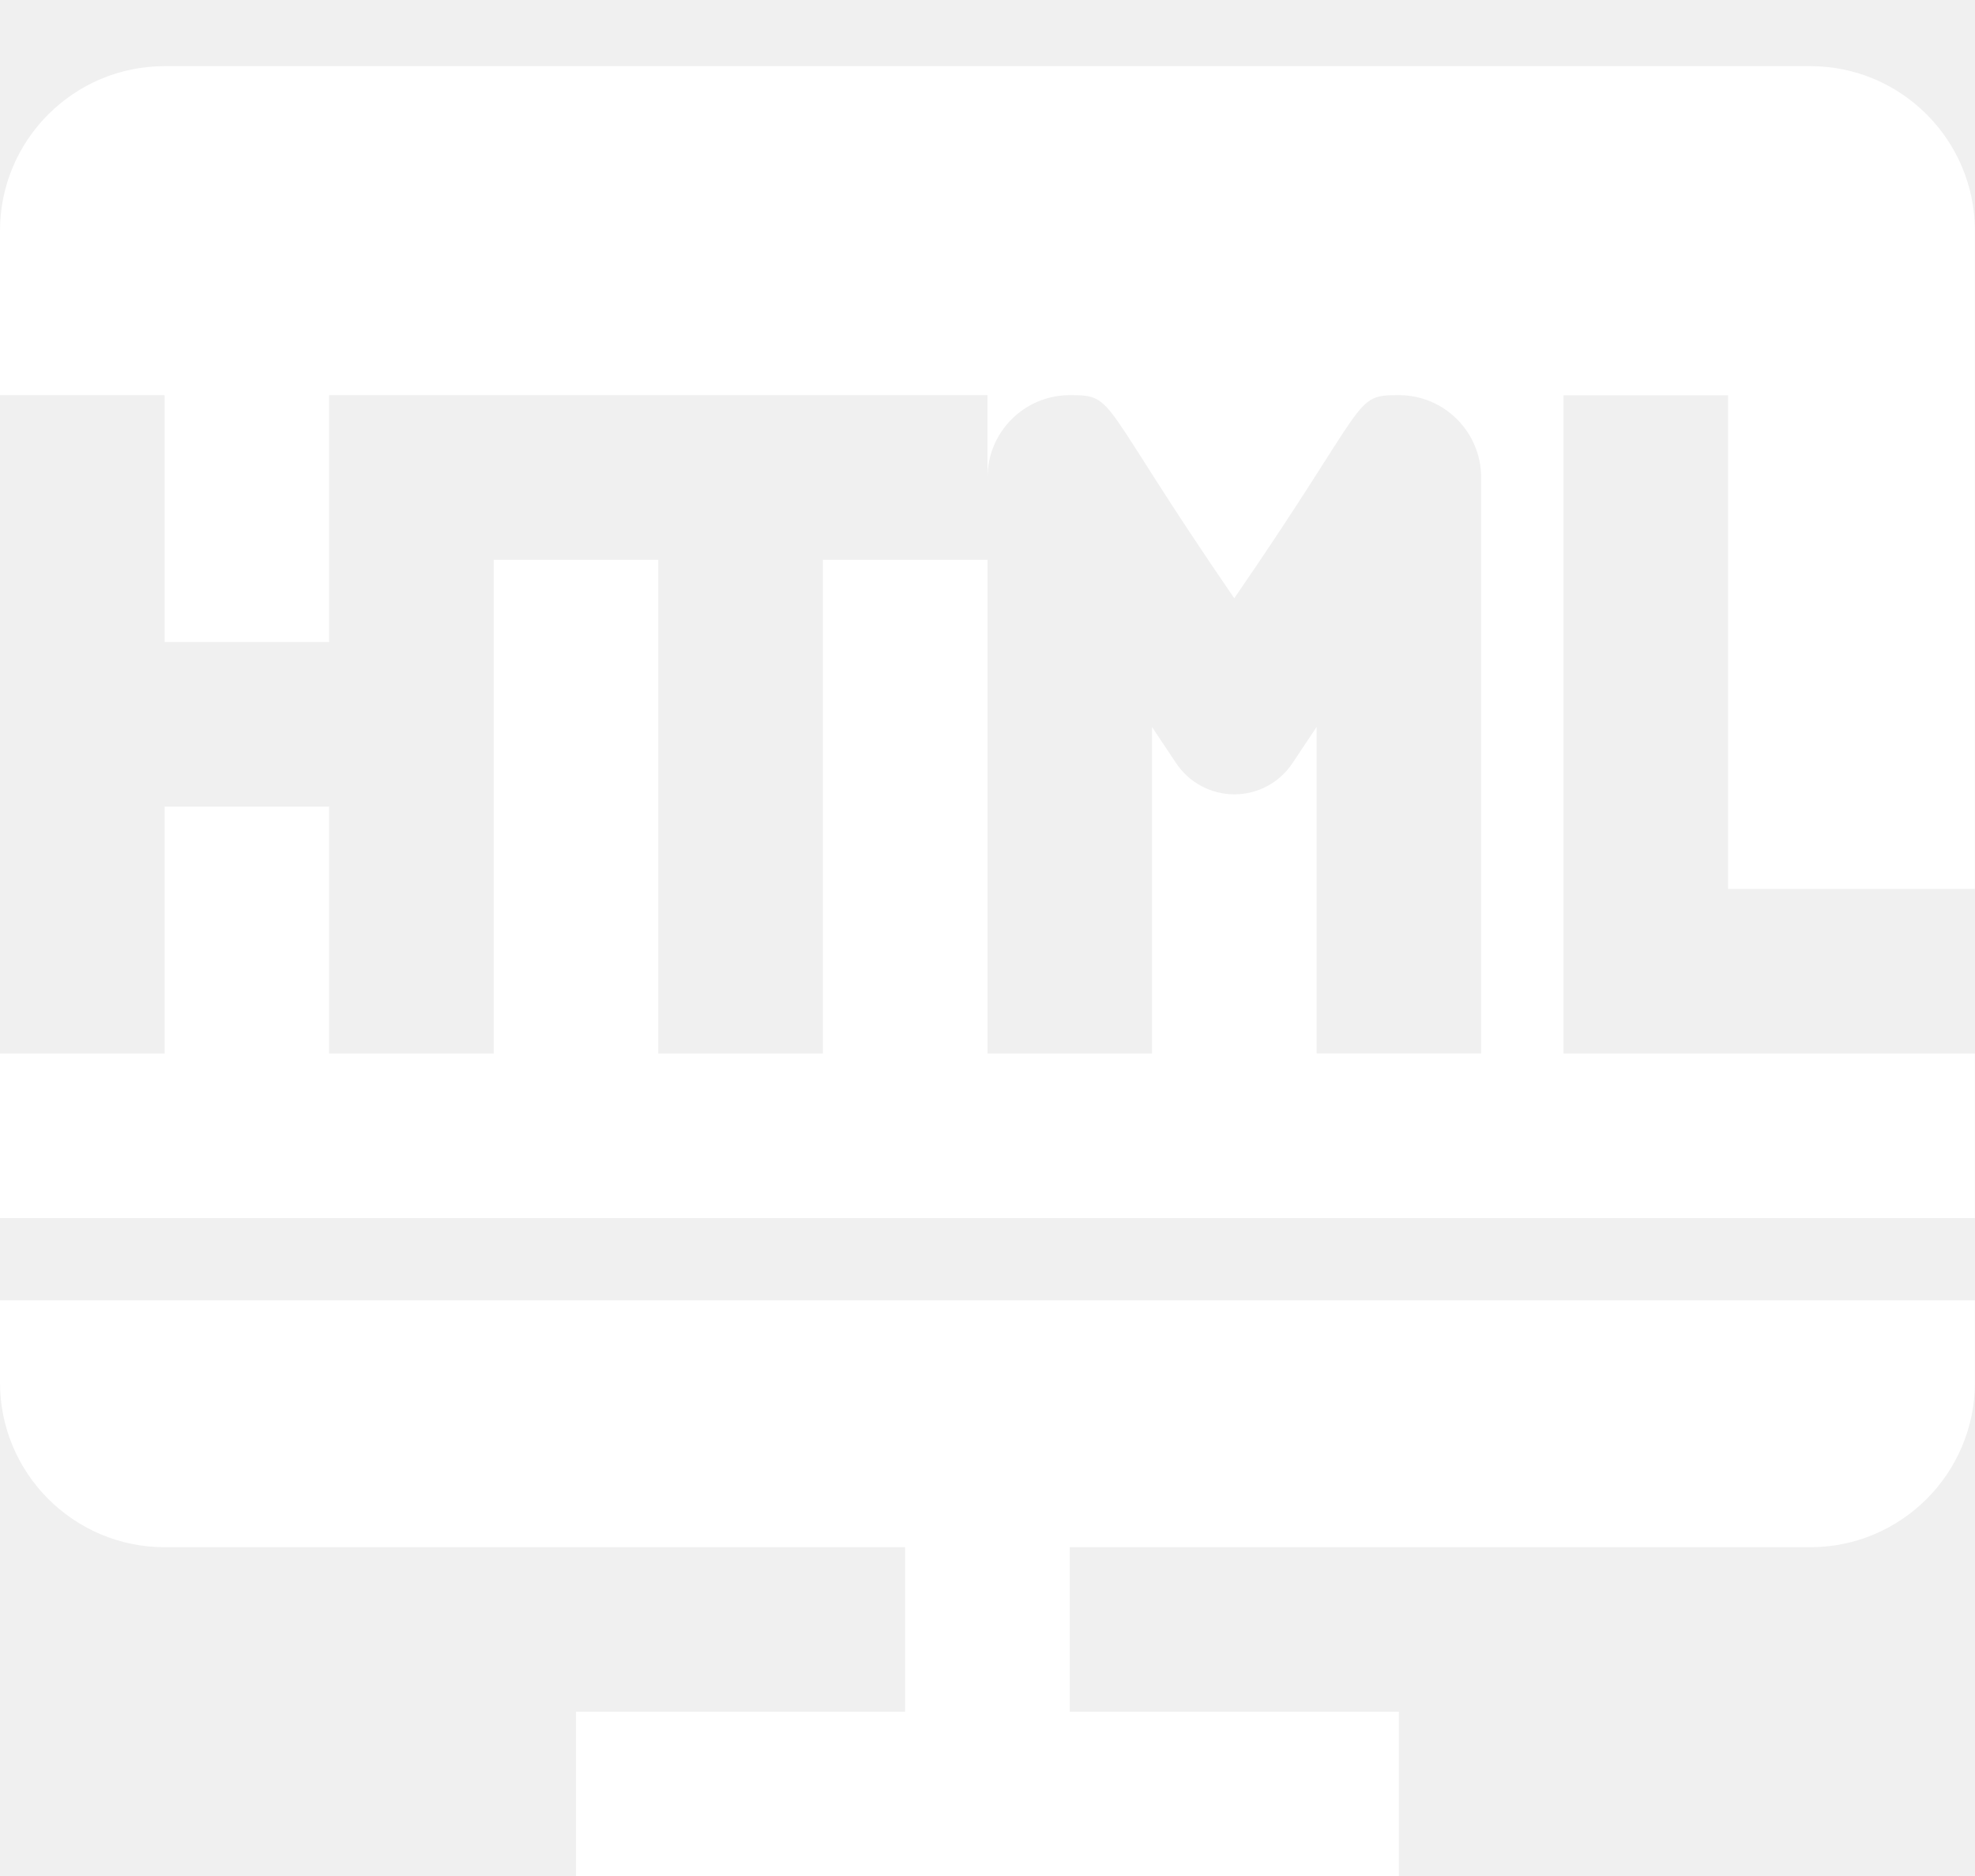
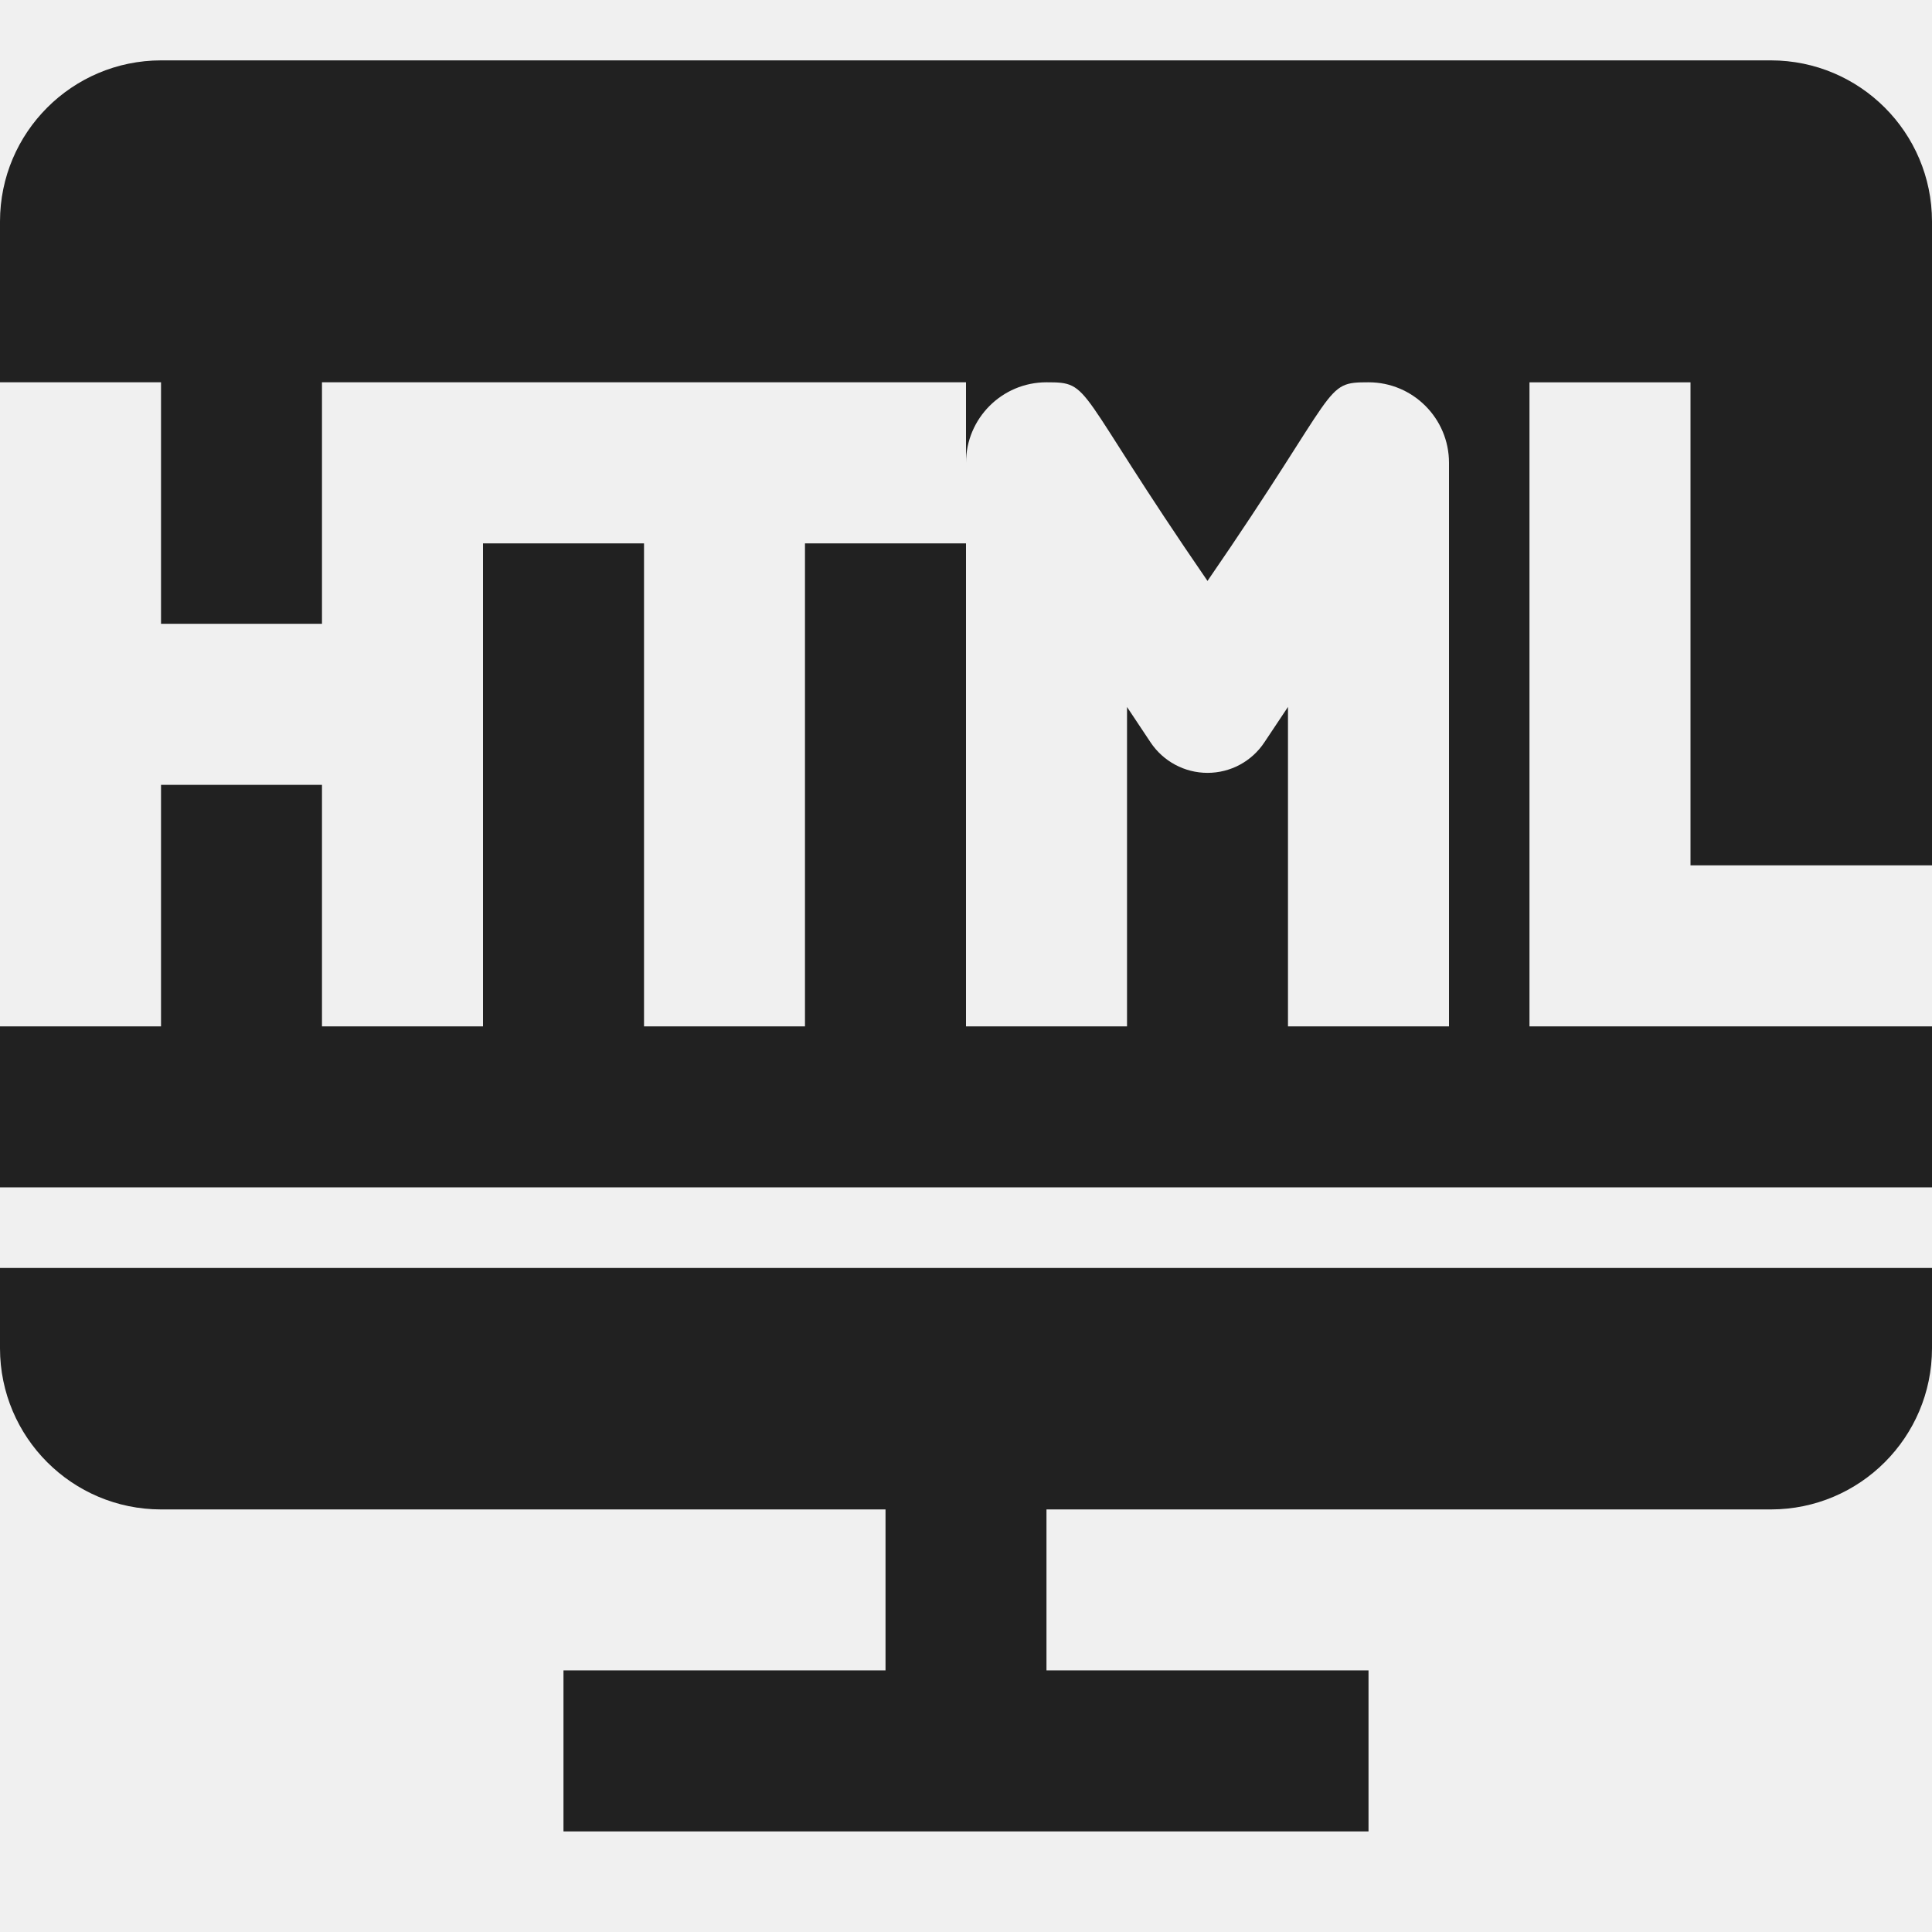
- <svg xmlns="http://www.w3.org/2000/svg" width="20" height="19" viewBox="0 0 20 19">
-   <g fill="#FFF">
-     <path d="M1.94209e-15,0.833 C1.94209e-15,1.752 0.747,2.5 1.667,2.5 L9.166,2.5 L9.166,4.166 L5.833,4.166 L5.833,5.833 L14.166,5.833 L14.166,4.166 L10.833,4.166 L10.833,2.5 L18.333,2.5 C19.252,2.5 19.999,1.752 19.999,0.833 L19.999,0 L0,0 L0,0.833 L1.94209e-15,0.833 Z" transform="translate(0 13.17)" />
-     <path d="M19.999,8.333 L19.999,1.667 C19.999,0.748 19.252,0 18.333,0 L1.667,0 C0.747,0 0,0.748 0,1.667 L0,3.332 L1.667,3.332 L1.667,5.832 L3.333,5.832 L3.333,3.332 L10,3.332 L10,4.166 C10,3.707 10.372,3.332 10.833,3.332 C11.308,3.332 11.11,3.37 12.499,5.389 C13.889,3.37 13.691,3.332 14.166,3.332 C14.627,3.332 14.999,3.707 14.999,4.166 L14.999,9.999 L13.333,9.999 L13.333,6.692 L13.089,7.058 C12.958,7.256 12.737,7.375 12.499,7.375 C12.263,7.375 12.041,7.256 11.91,7.059 L11.666,6.693 L11.666,10 L10,10 L10,5 L8.333,5 L8.333,10 L6.666,10 L6.666,5 L5,5 L5,10 L3.333,10 L3.333,7.5 L1.667,7.5 L1.667,10 L0,10 L0,11.666 L19.999,11.666 L19.999,10 L15.833,10 L15.833,3.333 L17.499,3.333 L17.499,8.333 L19.999,8.333 Z" transform="translate(0 .67)" />
+ <svg xmlns="http://www.w3.org/2000/svg" width="32" height="32" viewBox="0 0 32 32">
+   <g fill="#212121" class="nc-icon-wrapper">
+     <g fill="#212121">
+       <path transform="scale(1,-1) translate(0,-32)" d="M 0 9.666 A 2.67 2.67 0 0 1 2.667 6.999 H 14.667 V 4.333 H 9.333 V 1.666 H 22.667 V 4.333 H 17.333 V 6.999 H 29.333 A 2.67 2.67 0 0 1 32 9.666 V 10.999 H 0 V 9.666 z M 32 17.667 V 28.333 A 2.67 2.67 0 0 1 29.333 31 H 2.667 A 2.67 2.67 0 0 1 0 28.333 V 25.668 H 2.667 V 21.668 H 5.333 V 25.668 H 16 V 24.335 C 16 25.069 16.596 25.668 17.333 25.668 C 18.093 25.668 17.777 25.608 20 22.378 C 22.223 25.608 21.907 25.668 22.667 25.668 C 23.404 25.668 24 25.069 24 24.335 V 15 H 21.333 V 20.291 L 20.943 19.706 C 20.733 19.388 20.38 19.199 20 19.199 C 19.621 19.199 19.267 19.389 19.057 19.704 L 18.667 20.29 V 15 H 16 V 23 H 13.333 V 15 H 10.667 V 23 H 8 V 15 H 5.333 V 19 H 2.667 V 15 H 0 V 12.333 H 32 V 15 H 25.333 V 25.667 H 28 V 17.667 H 32 z" />
+     </g>
  </g>
</svg>
